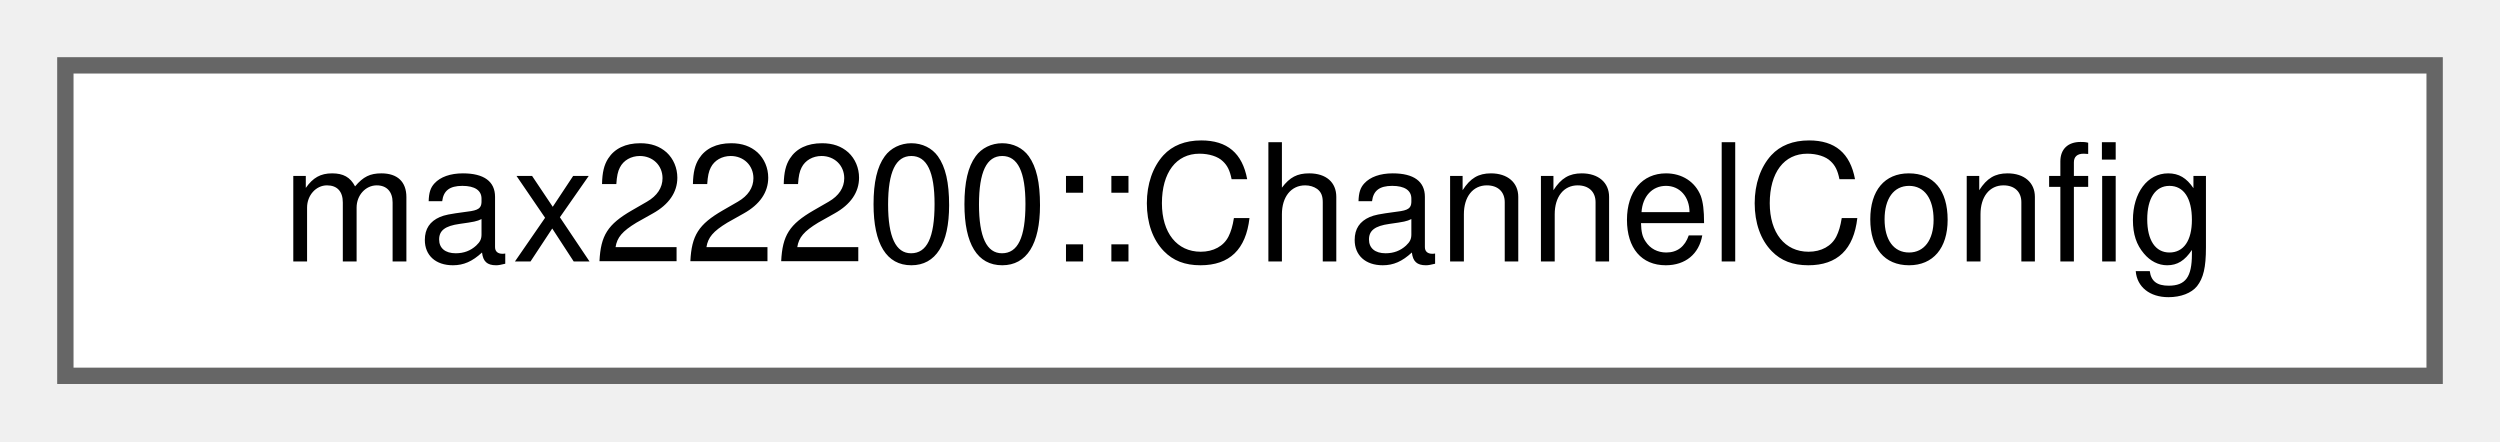
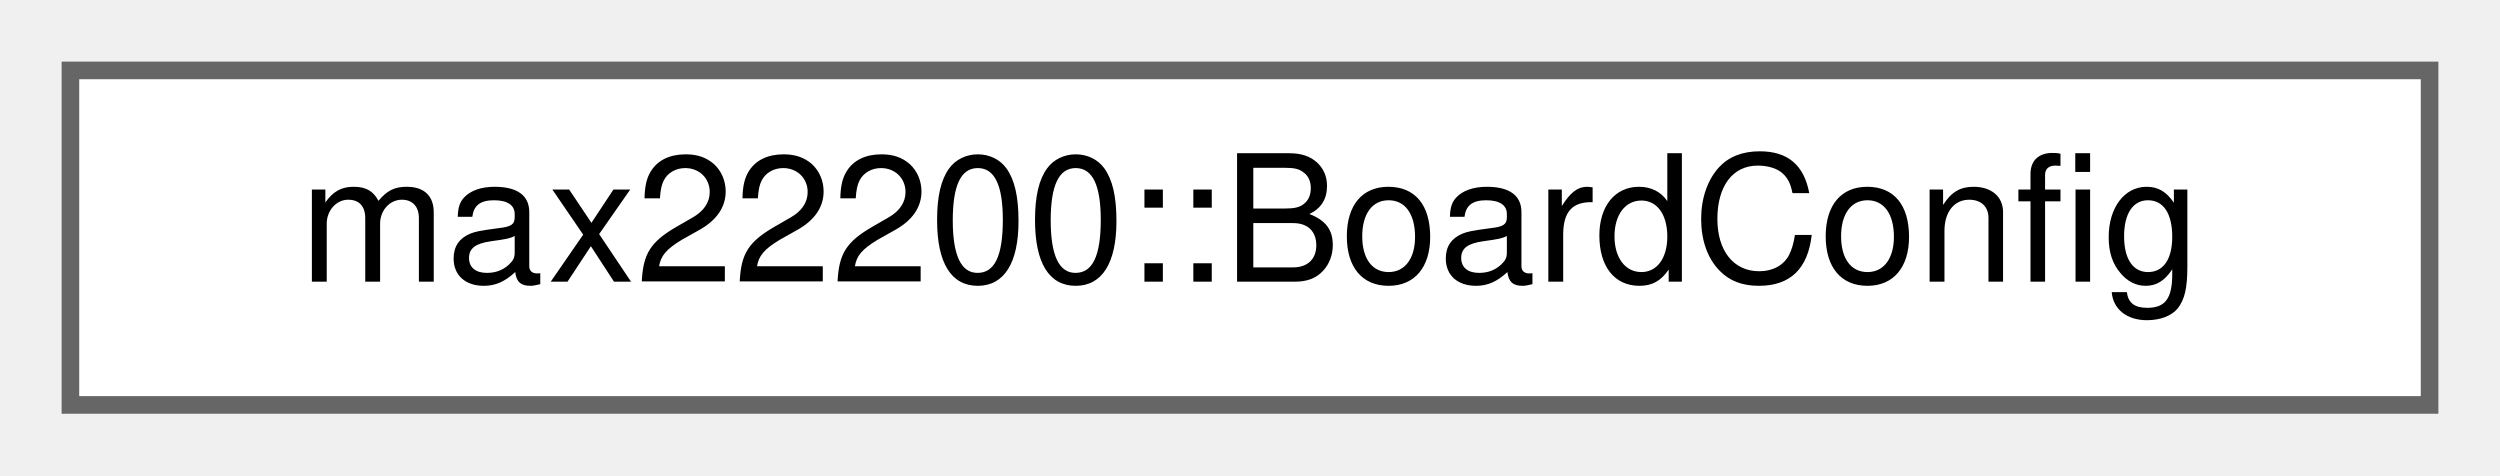
- <svg xmlns="http://www.w3.org/2000/svg" xmlns:xlink="http://www.w3.org/1999/xlink" width="153pt" height="27pt" viewBox="0.00 0.00 153.00 27.00">
+ <svg xmlns="http://www.w3.org/2000/svg" xmlns:xlink="http://www.w3.org/1999/xlink" width="142pt" height="27pt" viewBox="0.00 0.00 142.00 27.00">
  <g id="graph0" class="graph" transform="scale(1 1) rotate(0) translate(4 23)">
    <g id="Node000000" class="node">
      <g id="a_Node000000">
-         <a xlink:href="structmax22200_1_1ChannelConfig.html" target="_top" xlink:title="Channel configuration structure.">
-           <polygon fill="white" stroke="#666666" points="145,-19 0,-19 0,0 145,0 145,-19" />
-           <text text-anchor="middle" x="72.5" y="-7" font-family="Helvetica,sans-Serif" font-size="10.00">max22200::ChannelConfig</text>
+         <a xlink:href="structmax22200_1_1BoardConfig.html" target="_top" xlink:title="Board/scale configuration for unit-based APIs.">
+           <polygon fill="white" stroke="#666666" points="134,-19 0,-19 0,0 134,0 134,-19" />
+           <text text-anchor="middle" x="67" y="-7" font-family="Helvetica,sans-Serif" font-size="10.00">max22200::BoardConfig</text>
        </a>
      </g>
    </g>
  </g>
</svg>
